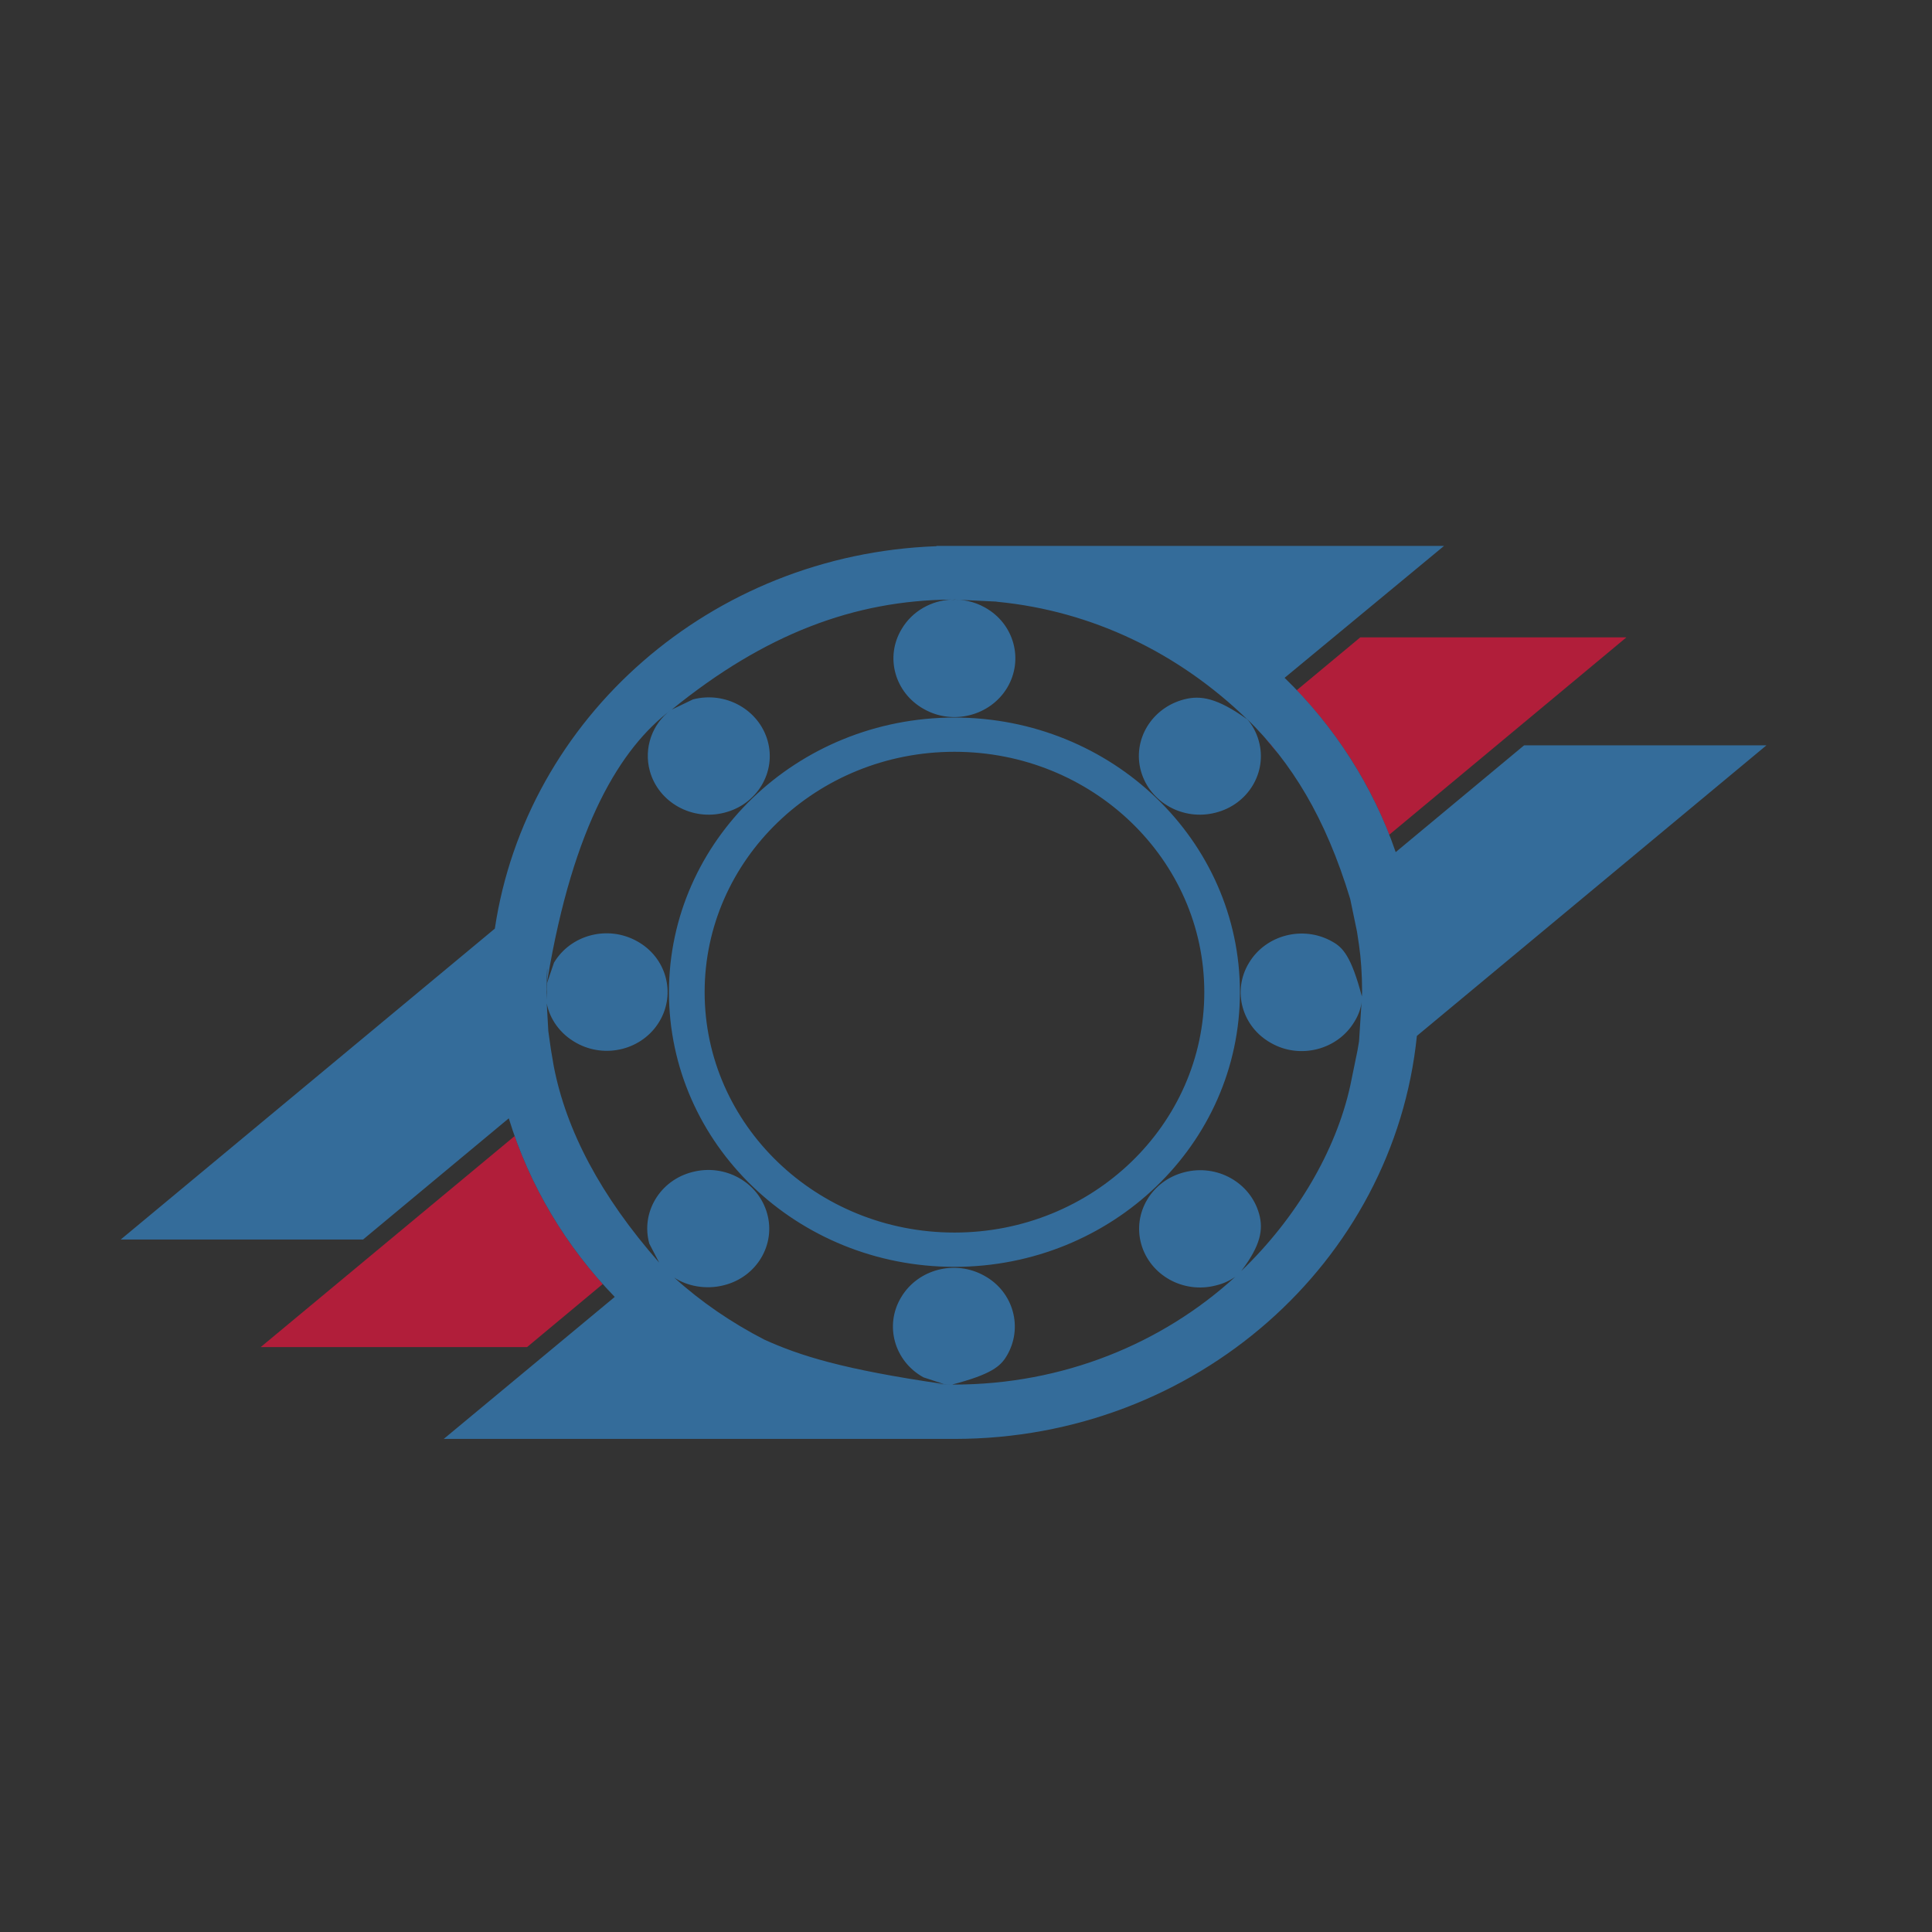
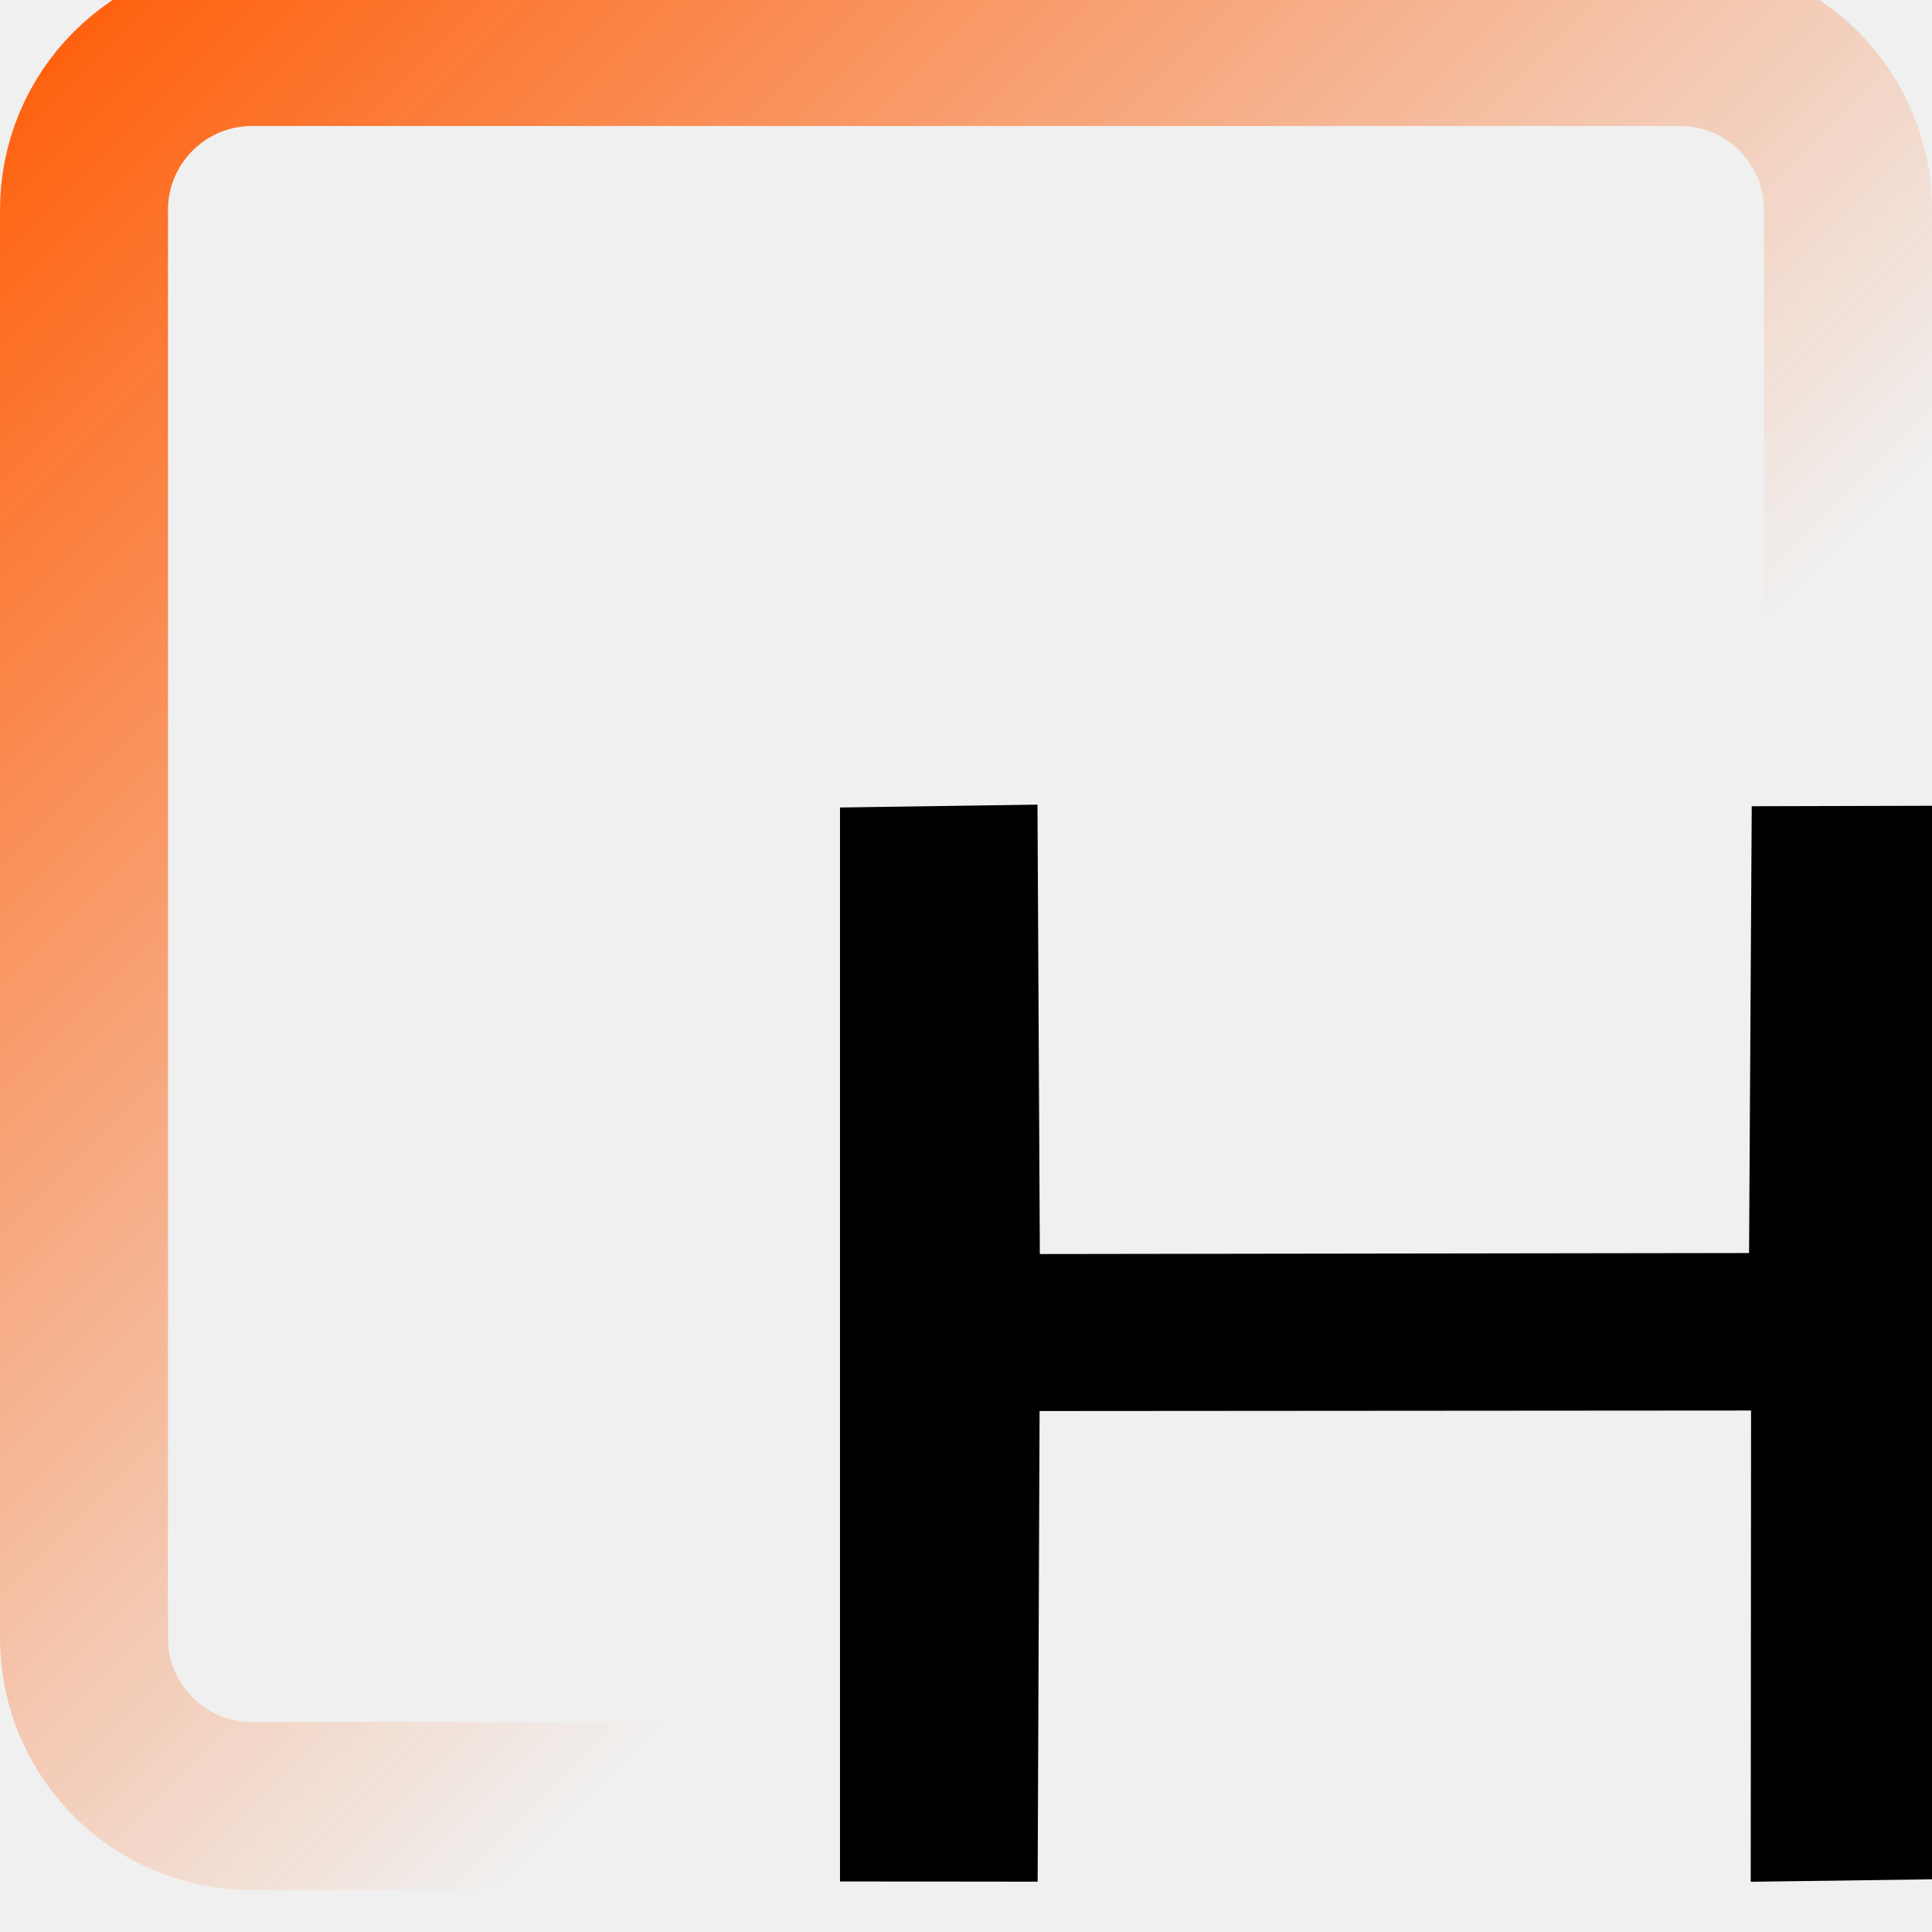
- <svg xmlns="http://www.w3.org/2000/svg" width="32" height="32" viewBox="0 0 32 32" fill="none">
-   <rect width="32" height="32" fill="#333333" />
-   <path fill-rule="evenodd" clip-rule="evenodd" d="M21.191 12.506L21.092 12.391C20.84 12.091 21.015 12.284 21.191 12.506ZM21.477 11.433L22.53 10.557H26.938L23.009 13.827C22.663 12.934 22.137 12.124 21.477 11.433ZM4.318 22.312L8.525 18.816C8.846 19.725 9.346 20.556 9.984 21.267L8.73 22.312H4.318Z" fill="#B11E3A" />
-   <path fill-rule="evenodd" clip-rule="evenodd" d="M15.766 9.935C15.745 9.935 15.753 9.935 15.757 9.935C15.774 9.935 15.791 9.931 15.766 9.935ZM9.061 16.557L9.056 16.38C9.078 15.784 9.052 16.105 9.052 16.434L9.061 16.557ZM19.947 16.434C19.947 14.237 18.094 12.452 15.809 12.452C13.524 12.452 11.671 14.237 11.671 16.434C11.671 18.63 13.524 20.415 15.809 20.415C18.094 20.415 19.947 18.63 19.947 16.434ZM11.08 16.434C11.08 13.925 13.198 11.885 15.809 11.885C18.419 11.885 20.537 13.921 20.537 16.434C20.537 18.947 18.419 20.983 15.809 20.983C13.198 20.983 11.08 18.947 11.08 16.434ZM20.46 21.148C20.366 21.213 20.259 21.263 20.139 21.291C19.6 21.431 19.048 21.123 18.902 20.605C18.757 20.086 19.078 19.552 19.617 19.416C20.156 19.276 20.708 19.584 20.854 20.103C20.927 20.362 20.884 20.625 20.558 21.053C21.474 20.173 22.125 19.066 22.364 17.985L22.484 17.4L22.51 17.248L22.552 16.59C22.544 16.689 22.505 16.808 22.433 16.923C22.155 17.388 21.534 17.549 21.055 17.277C20.571 17.01 20.404 16.413 20.687 15.948C20.965 15.484 21.585 15.323 22.065 15.595C22.244 15.693 22.381 15.841 22.557 16.504L22.561 16.43C22.561 16.142 22.54 15.854 22.51 15.656L22.476 15.43L22.364 14.891C21.953 13.534 21.393 12.633 20.653 11.905C20.742 12.008 20.811 12.132 20.849 12.271C20.995 12.79 20.674 13.324 20.135 13.46C19.596 13.6 19.044 13.291 18.898 12.773C18.753 12.255 19.074 11.724 19.613 11.584C19.882 11.514 20.156 11.556 20.657 11.914C19.523 10.815 18.089 10.12 16.523 9.968L16.498 9.964L15.809 9.931L15.766 9.935C15.933 9.923 16.134 9.96 16.314 10.062C16.797 10.33 16.96 10.926 16.682 11.391C16.403 11.856 15.783 12.016 15.304 11.745C14.82 11.477 14.653 10.881 14.936 10.416C15.111 10.12 15.428 9.947 15.757 9.931C14.148 9.943 12.664 10.503 11.127 11.753L11.478 11.584C12.017 11.445 12.569 11.753 12.715 12.271C12.86 12.79 12.539 13.324 12 13.46C11.461 13.6 10.909 13.291 10.764 12.773C10.657 12.386 10.806 11.988 11.106 11.765C10.289 12.386 9.497 13.645 9.065 16.241L9.061 16.282L9.176 15.944C9.454 15.48 10.07 15.319 10.554 15.591C11.037 15.858 11.2 16.454 10.922 16.919C10.644 17.384 10.028 17.544 9.544 17.273C9.27 17.121 9.103 16.87 9.056 16.619L9.082 17.08L9.125 17.384L9.172 17.66C9.377 18.721 9.946 19.807 10.918 20.913L10.755 20.6C10.61 20.082 10.931 19.547 11.47 19.412C12.009 19.272 12.561 19.58 12.706 20.099C12.852 20.617 12.531 21.152 11.992 21.287C11.688 21.366 11.376 21.3 11.166 21.16C11.611 21.563 12.116 21.908 12.659 22.188C13.25 22.456 13.964 22.682 15.629 22.924H15.633L15.295 22.813C14.812 22.546 14.645 21.95 14.927 21.485C15.205 21.02 15.822 20.86 16.305 21.131C16.789 21.398 16.951 21.995 16.673 22.46C16.57 22.632 16.416 22.764 15.77 22.933C15.317 22.92 15.556 22.933 15.796 22.933C17.61 22.933 19.249 22.254 20.46 21.148ZM7.345 23.837L10.182 21.481C9.377 20.65 8.77 19.642 8.427 18.523L6.014 20.53H2L8.196 15.381C8.718 11.889 11.774 9.182 15.509 9.047L15.513 9.042H23.918L21.277 11.227C22.103 12.029 22.741 13.016 23.117 14.114L25.244 12.345H29.258L23.468 17.158C23.087 20.905 19.805 23.833 15.809 23.833H7.345V23.837Z" fill="#346C9A" />
+ <svg xmlns="http://www.w3.org/2000/svg" width="23" height="23" viewBox="0 0 23 23" fill="none">
+   <g clip-path="url(#clip0_0_83)">
+     <path d="M102.445 22.416L91.701 22.4L90.839 25.474C89.983 25.51 89.26 25.52 88.514 25.427L89.906 20.571L91.311 20.492L93.977 10.971C94.075 10.482 94.216 10.065 94.468 9.603L102.883 9.588L102.902 20.498L104.64 20.538L104.646 25.473L102.445 25.494V22.413V22.416ZM100.581 20.52L100.584 11.457L96.16 11.435L94.191 18.508C93.999 19.198 93.773 19.822 93.53 20.528L100.581 20.52Z" fill="black" />
+     <path d="M58.667 20.528H64.584C65.263 20.529 66.011 20.382 66.555 20.035C67.098 19.688 67.229 19.127 67.209 18.56C67.16 17.119 65.64 16.759 64.322 16.765L59.68 16.781L59.632 18.637C59.078 19.487 58.326 20.175 57.388 20.703L57.381 9.609L64.308 9.597C65.319 9.595 66.311 9.839 67.151 10.273C68.198 10.919 68.717 11.909 68.676 13.053C68.635 14.197 67.927 15.066 66.79 15.593C67.57 15.906 68.391 16.151 68.909 16.809C70.225 18.483 69.614 20.921 67.624 21.812C66.856 22.156 65.952 22.38 65.081 22.383L57.475 22.405C57.671 21.667 58.084 21.099 58.668 20.526L58.667 20.528ZM66.319 12.988C66.241 12.117 65.468 11.516 64.459 11.472C62.859 11.401 61.325 11.42 59.645 11.436L59.665 14.923C61.781 14.675 66.571 15.817 66.317 12.988H66.319Z" fill="black" />
+     <path d="M23.196 22.37L20.842 22.402L20.846 16.792L12.376 16.798L12.353 22.401L10 22.398V9.613L12.351 9.579L12.379 14.929L20.822 14.917L20.854 9.598L23.19 9.592L23.196 22.37Z" fill="black" />
+     <path d="M36.919 16.774L29.275 16.796L29.252 20.519L37.831 20.531L37.822 22.407L26.984 22.405L26.983 9.595L37.592 9.604L37.593 11.42L29.255 11.433L29.273 14.917L36.911 14.93L36.919 16.774Z" fill="black" />
+     <path d="M127.603 17.823C127.99 17.825 128.533 18.049 128.727 18.37L129.506 19.663L122.718 19.688L121.315 22.405L118.881 22.336L125.391 9.703C126.269 9.451 127.089 9.429 127.929 9.665L134.435 22.346L131.95 22.413L128.475 15.476L126.654 11.795L123.685 17.804L127.603 17.825V17.823Z" fill="black" />
+     <path d="M81.163 18.005C80.816 18.756 80.189 19.84 79.278 19.843L75.287 19.859L73.937 22.398C73.118 22.41 72.344 22.41 71.534 22.336L78.091 9.75C78.931 9.452 79.745 9.454 80.679 9.638L84.286 16.684L87.162 22.369L84.683 22.4L79.392 11.827L76.27 17.961L81.165 18.006L81.163 18.005Z" fill="black" />
+     <path d="M110.411 15.98L114.022 15.946C114.818 15.938 115.679 15.628 116.171 15.007C116.898 14.086 116.705 12.7 115.728 12.013C115.224 11.661 114.483 11.442 113.855 11.442L109.467 11.439L109.46 22.394L107.157 22.4V9.591L113.876 9.601C115.276 9.603 116.585 9.916 117.669 10.791C119.326 12.3 119.42 14.991 117.748 16.55C116.833 17.401 115.529 17.804 114.276 17.815L110.4 17.85L110.411 15.98Z" fill="black" />
+     <path d="M139.894 22.33C139.174 22.413 138.537 22.408 137.63 22.405L137.614 11.439L132.556 11.414L132.559 9.595L145 9.598L144.233 10.881C144.085 11.126 143.562 11.418 143.26 11.42L139.902 11.435L139.894 22.33Z" fill="black" />
+     <path d="M54.984 22.315C53.858 22.436 52.81 22.419 51.703 22.386L44.268 15.89L51.05 9.628C52.066 9.588 53.019 9.572 54.068 9.669L47.37 15.825L54.984 22.317V22.315Z" fill="black" />
+     <path d="M43.501 9.573L41.168 9.579L41.201 22.413L43.534 22.407L43.501 9.573Z" fill="black" />
+     <rect x="1" y="0.5" width="21" height="21" rx="2" stroke="url(#paint0_linear_0_83)" stroke-width="2" />
+   </g>
+   <defs>
+     <linearGradient id="paint0_linear_0_83" x1="0" y1="-0.5" x2="14.5" y2="14" gradientUnits="userSpaceOnUse">
+       <stop stop-color="#FF5800" />
+       <stop offset="1" stop-color="#FF5800" stop-opacity="0" />
+     </linearGradient>
+     <clipPath id="clip0_0_83">
+       <rect width="23" height="23" fill="white" />
+     </clipPath>
+   </defs>
</svg>
